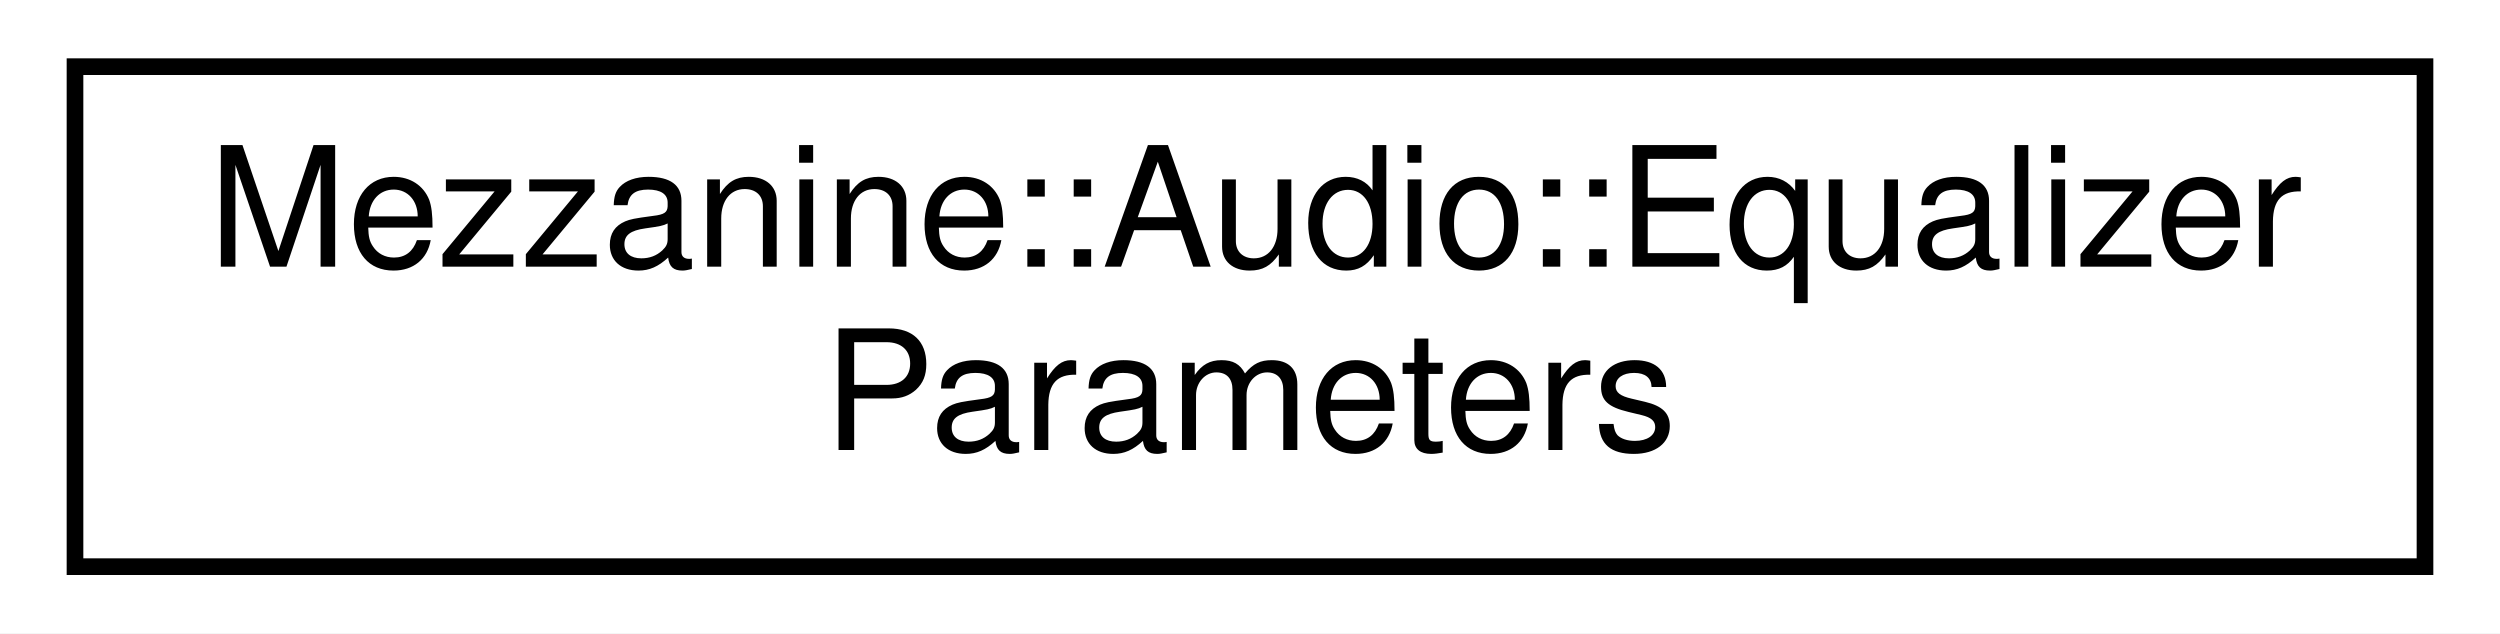
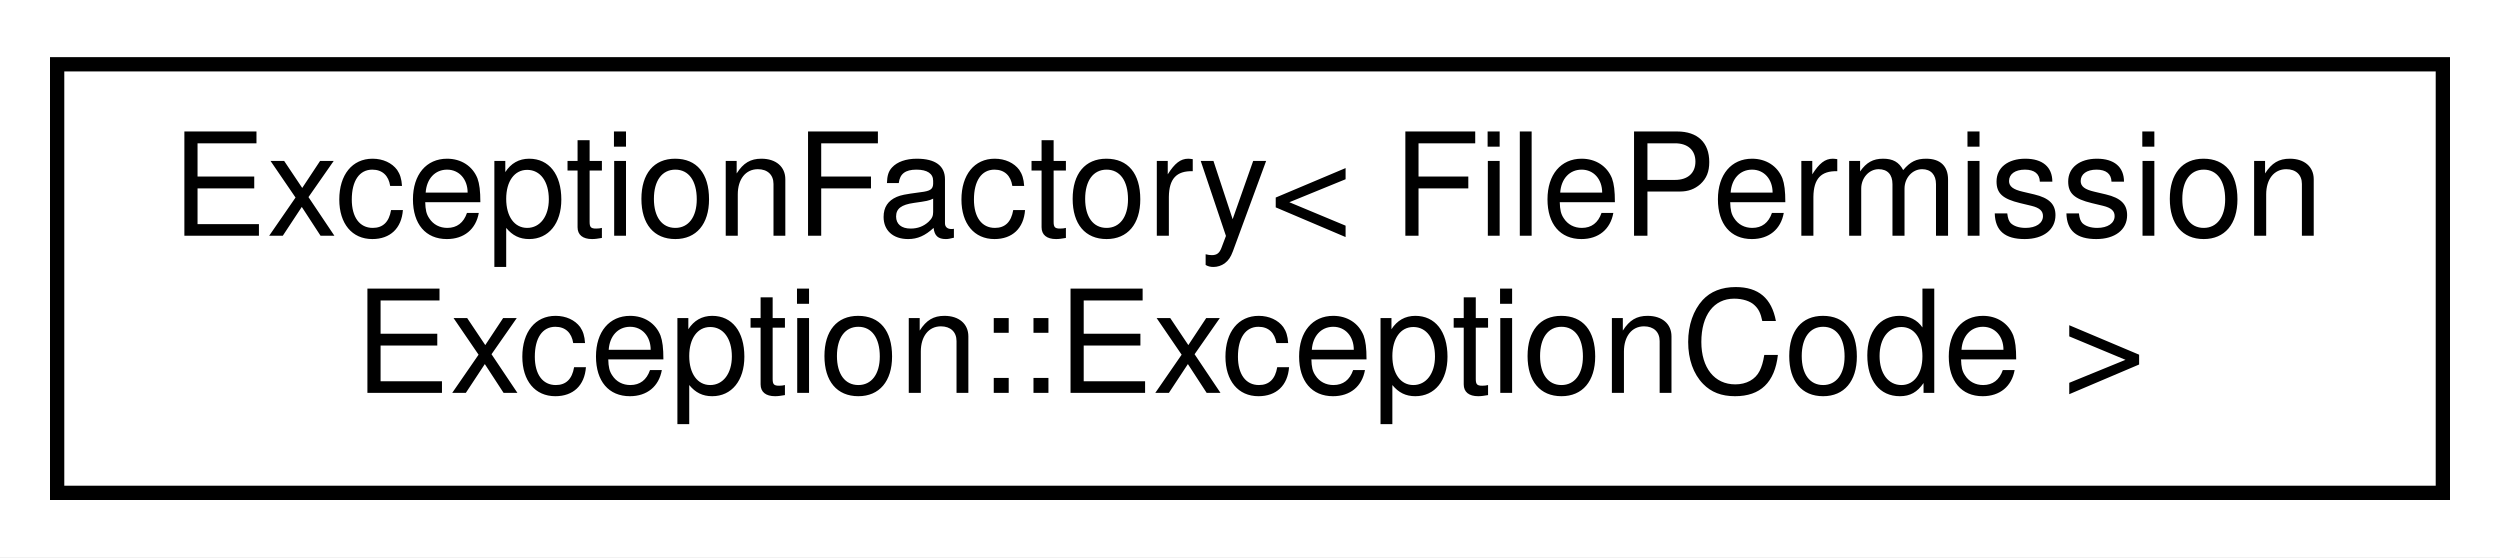
- <svg xmlns="http://www.w3.org/2000/svg" xmlns:xlink="http://www.w3.org/1999/xlink" width="150pt" height="38pt" viewBox="0.00 0.00 150.00 38.00">
-   <g id="graph0" class="graph" transform="scale(1 1) rotate(0) translate(4 34)">
-     <polygon fill="white" stroke="none" points="-4,4 -4,-34 146,-34 146,4 -4,4" />
+ <svg xmlns="http://www.w3.org/2000/svg" xmlns:xlink="http://www.w3.org/1999/xlink" width="175pt" height="39pt" viewBox="0.00 0.00 175.00 39.00">
+   <g id="graph0" class="graph" transform="scale(1 1) rotate(0) translate(4 35)">
+     <polygon fill="white" stroke="none" points="-4,4 -4,-35 171,-35 171,4 -4,4" />
    <g id="node1" class="node">
      <g id="a_node1">
-         <a xlink:href="structMezzanine_1_1Audio_1_1EqualizerParameters.html" target="_top" xlink:title="This is a struct containing all the parameters needed to describe an equalizer effect. ">
-           <polygon fill="white" stroke="black" points="0.5,-0 0.5,-30 141.5,-30 141.5,-0 0.5,-0" />
-           <text text-anchor="start" x="8.5" y="-18" font-family="Helvetica,sans-Serif" font-size="10.00">Mezzanine::Audio::Equalizer</text>
-           <text text-anchor="middle" x="71" y="-7" font-family="Helvetica,sans-Serif" font-size="10.00">Parameters</text>
+         <a xlink:href="structExceptionFactory_3_01FilePermissionException_1_1ExceptionCode_01_4.html" target="_top" xlink:title="Template class that serves as the base for exception factories. ">
+           <polygon fill="white" stroke="black" points="-1.42109e-14,-0.5 -1.42109e-14,-30.5 167,-30.5 167,-0.5 -1.42109e-14,-0.5" />
+           <text text-anchor="start" x="8" y="-18.5" font-family="Helvetica,sans-Serif" font-size="10.00">ExceptionFactory&lt; FilePermission</text>
+           <text text-anchor="middle" x="83.5" y="-7.5" font-family="Helvetica,sans-Serif" font-size="10.00">Exception::ExceptionCode &gt;</text>
        </a>
      </g>
    </g>
  </g>
</svg>
